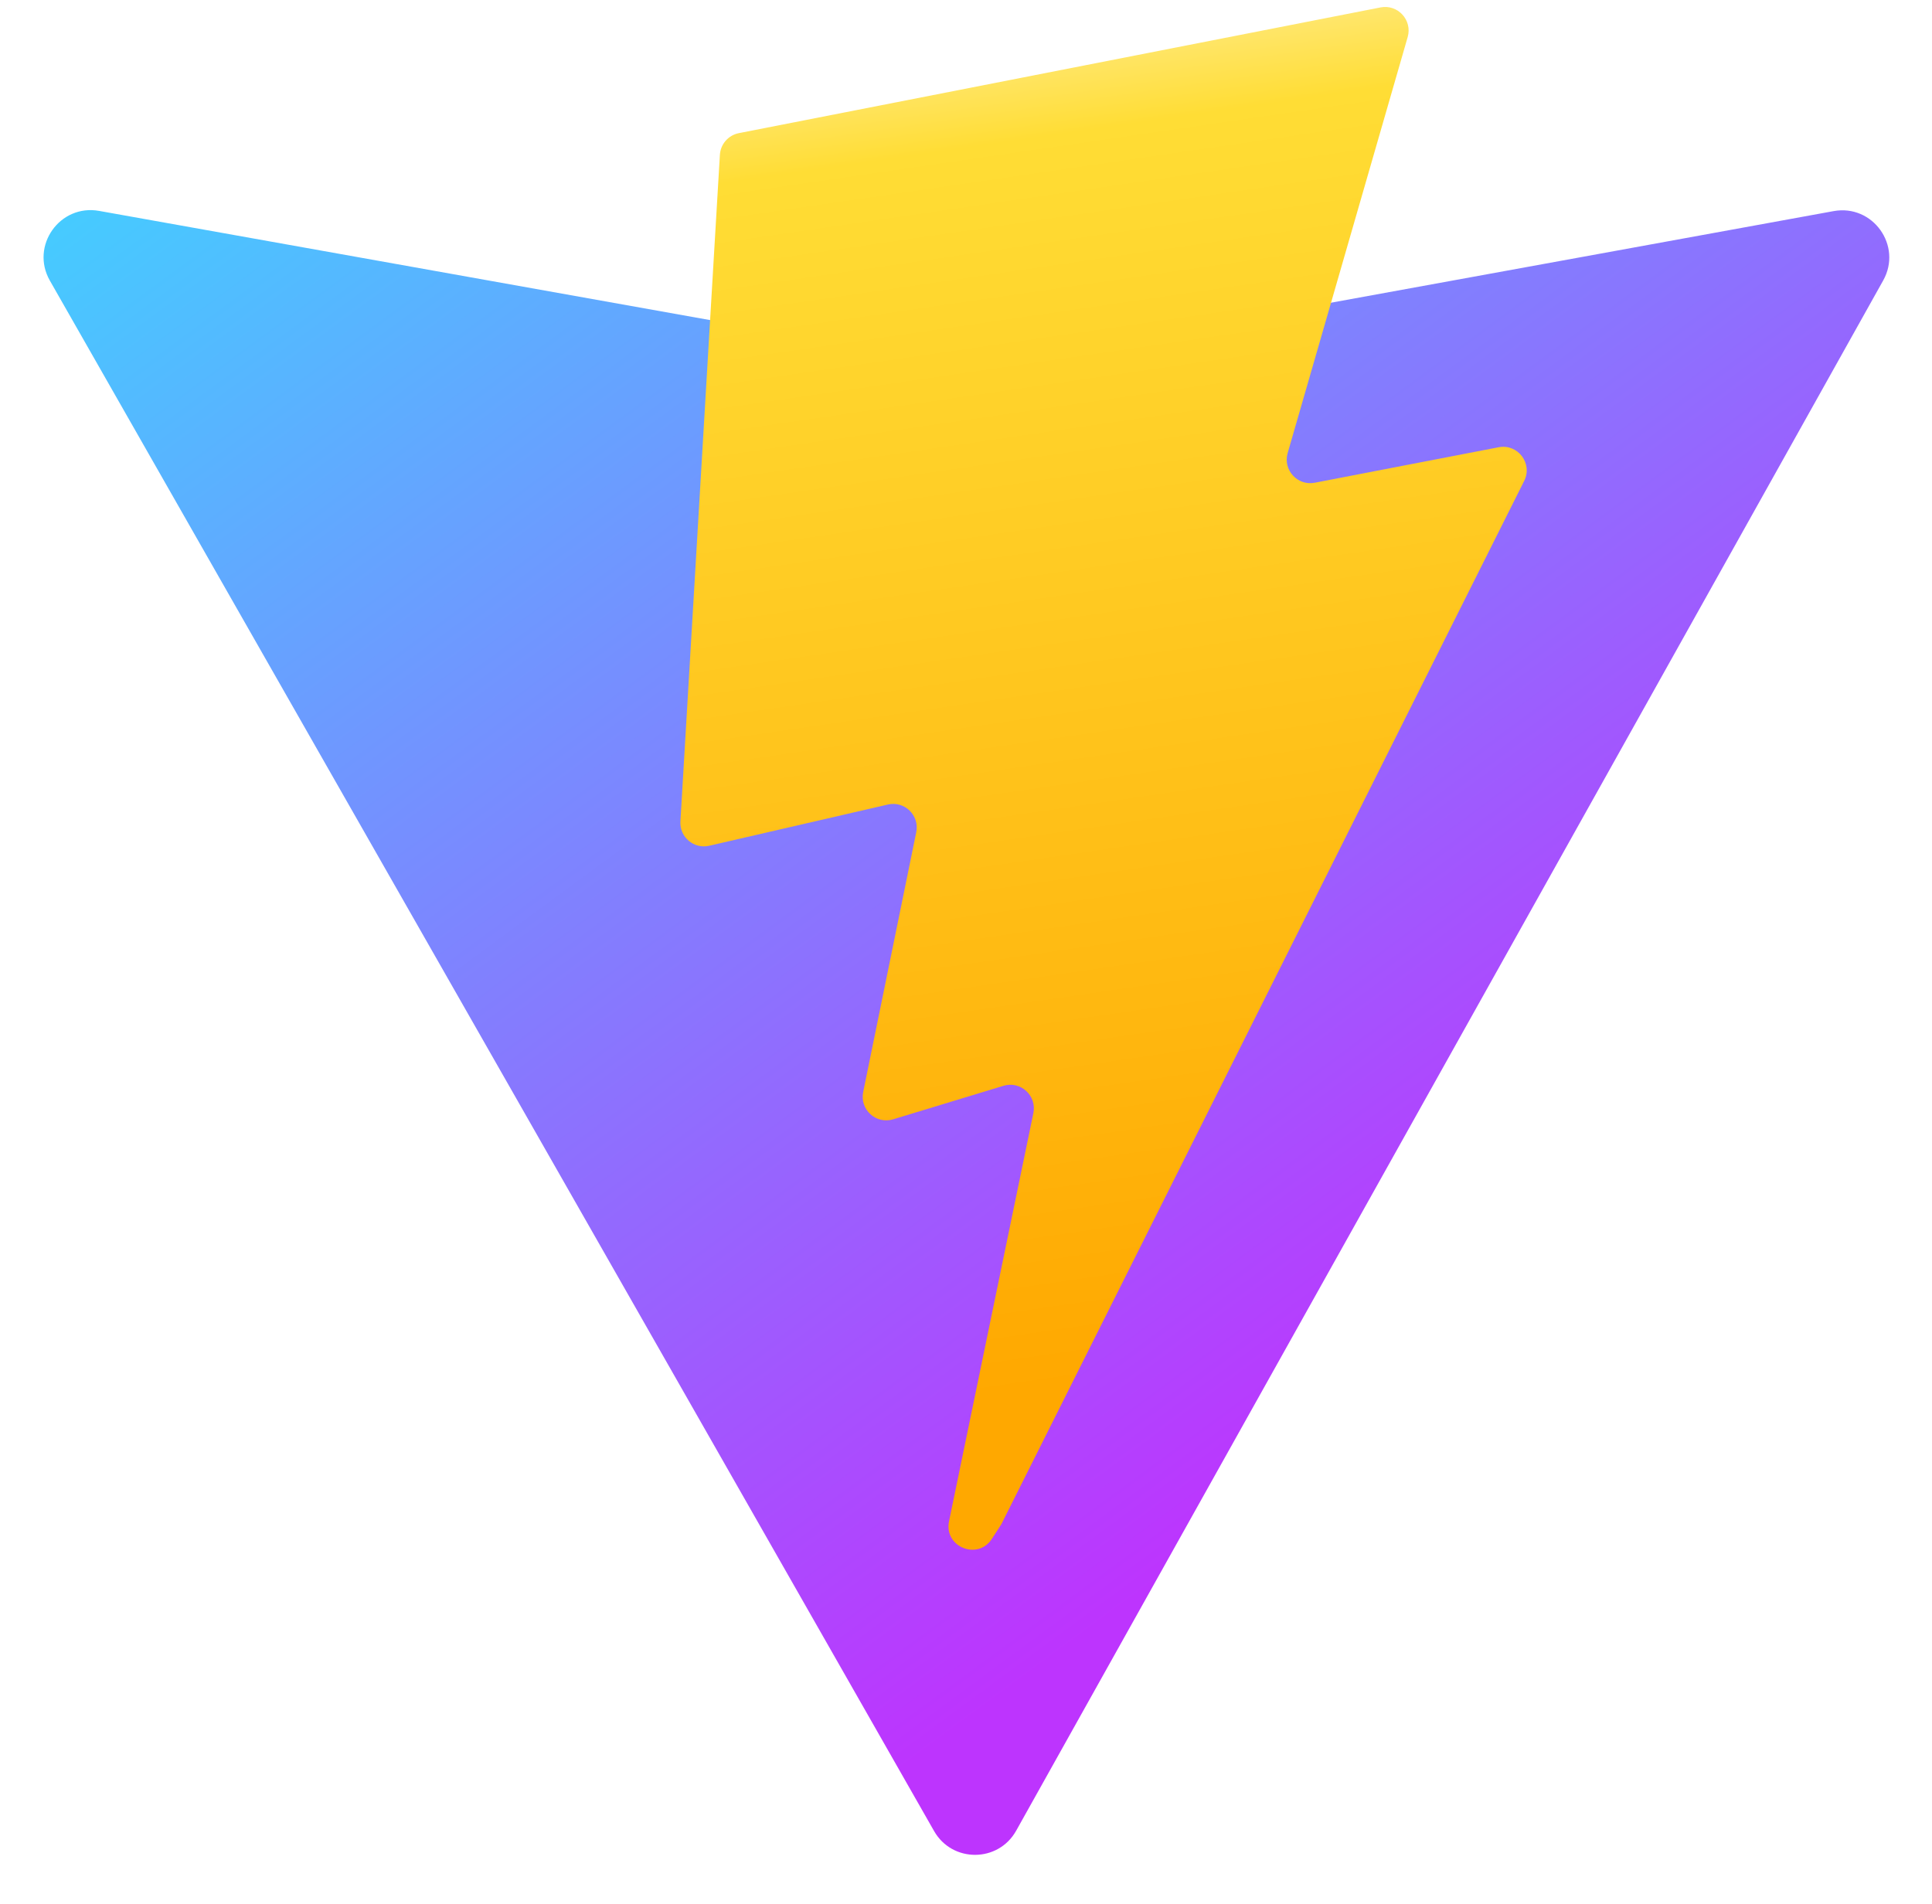
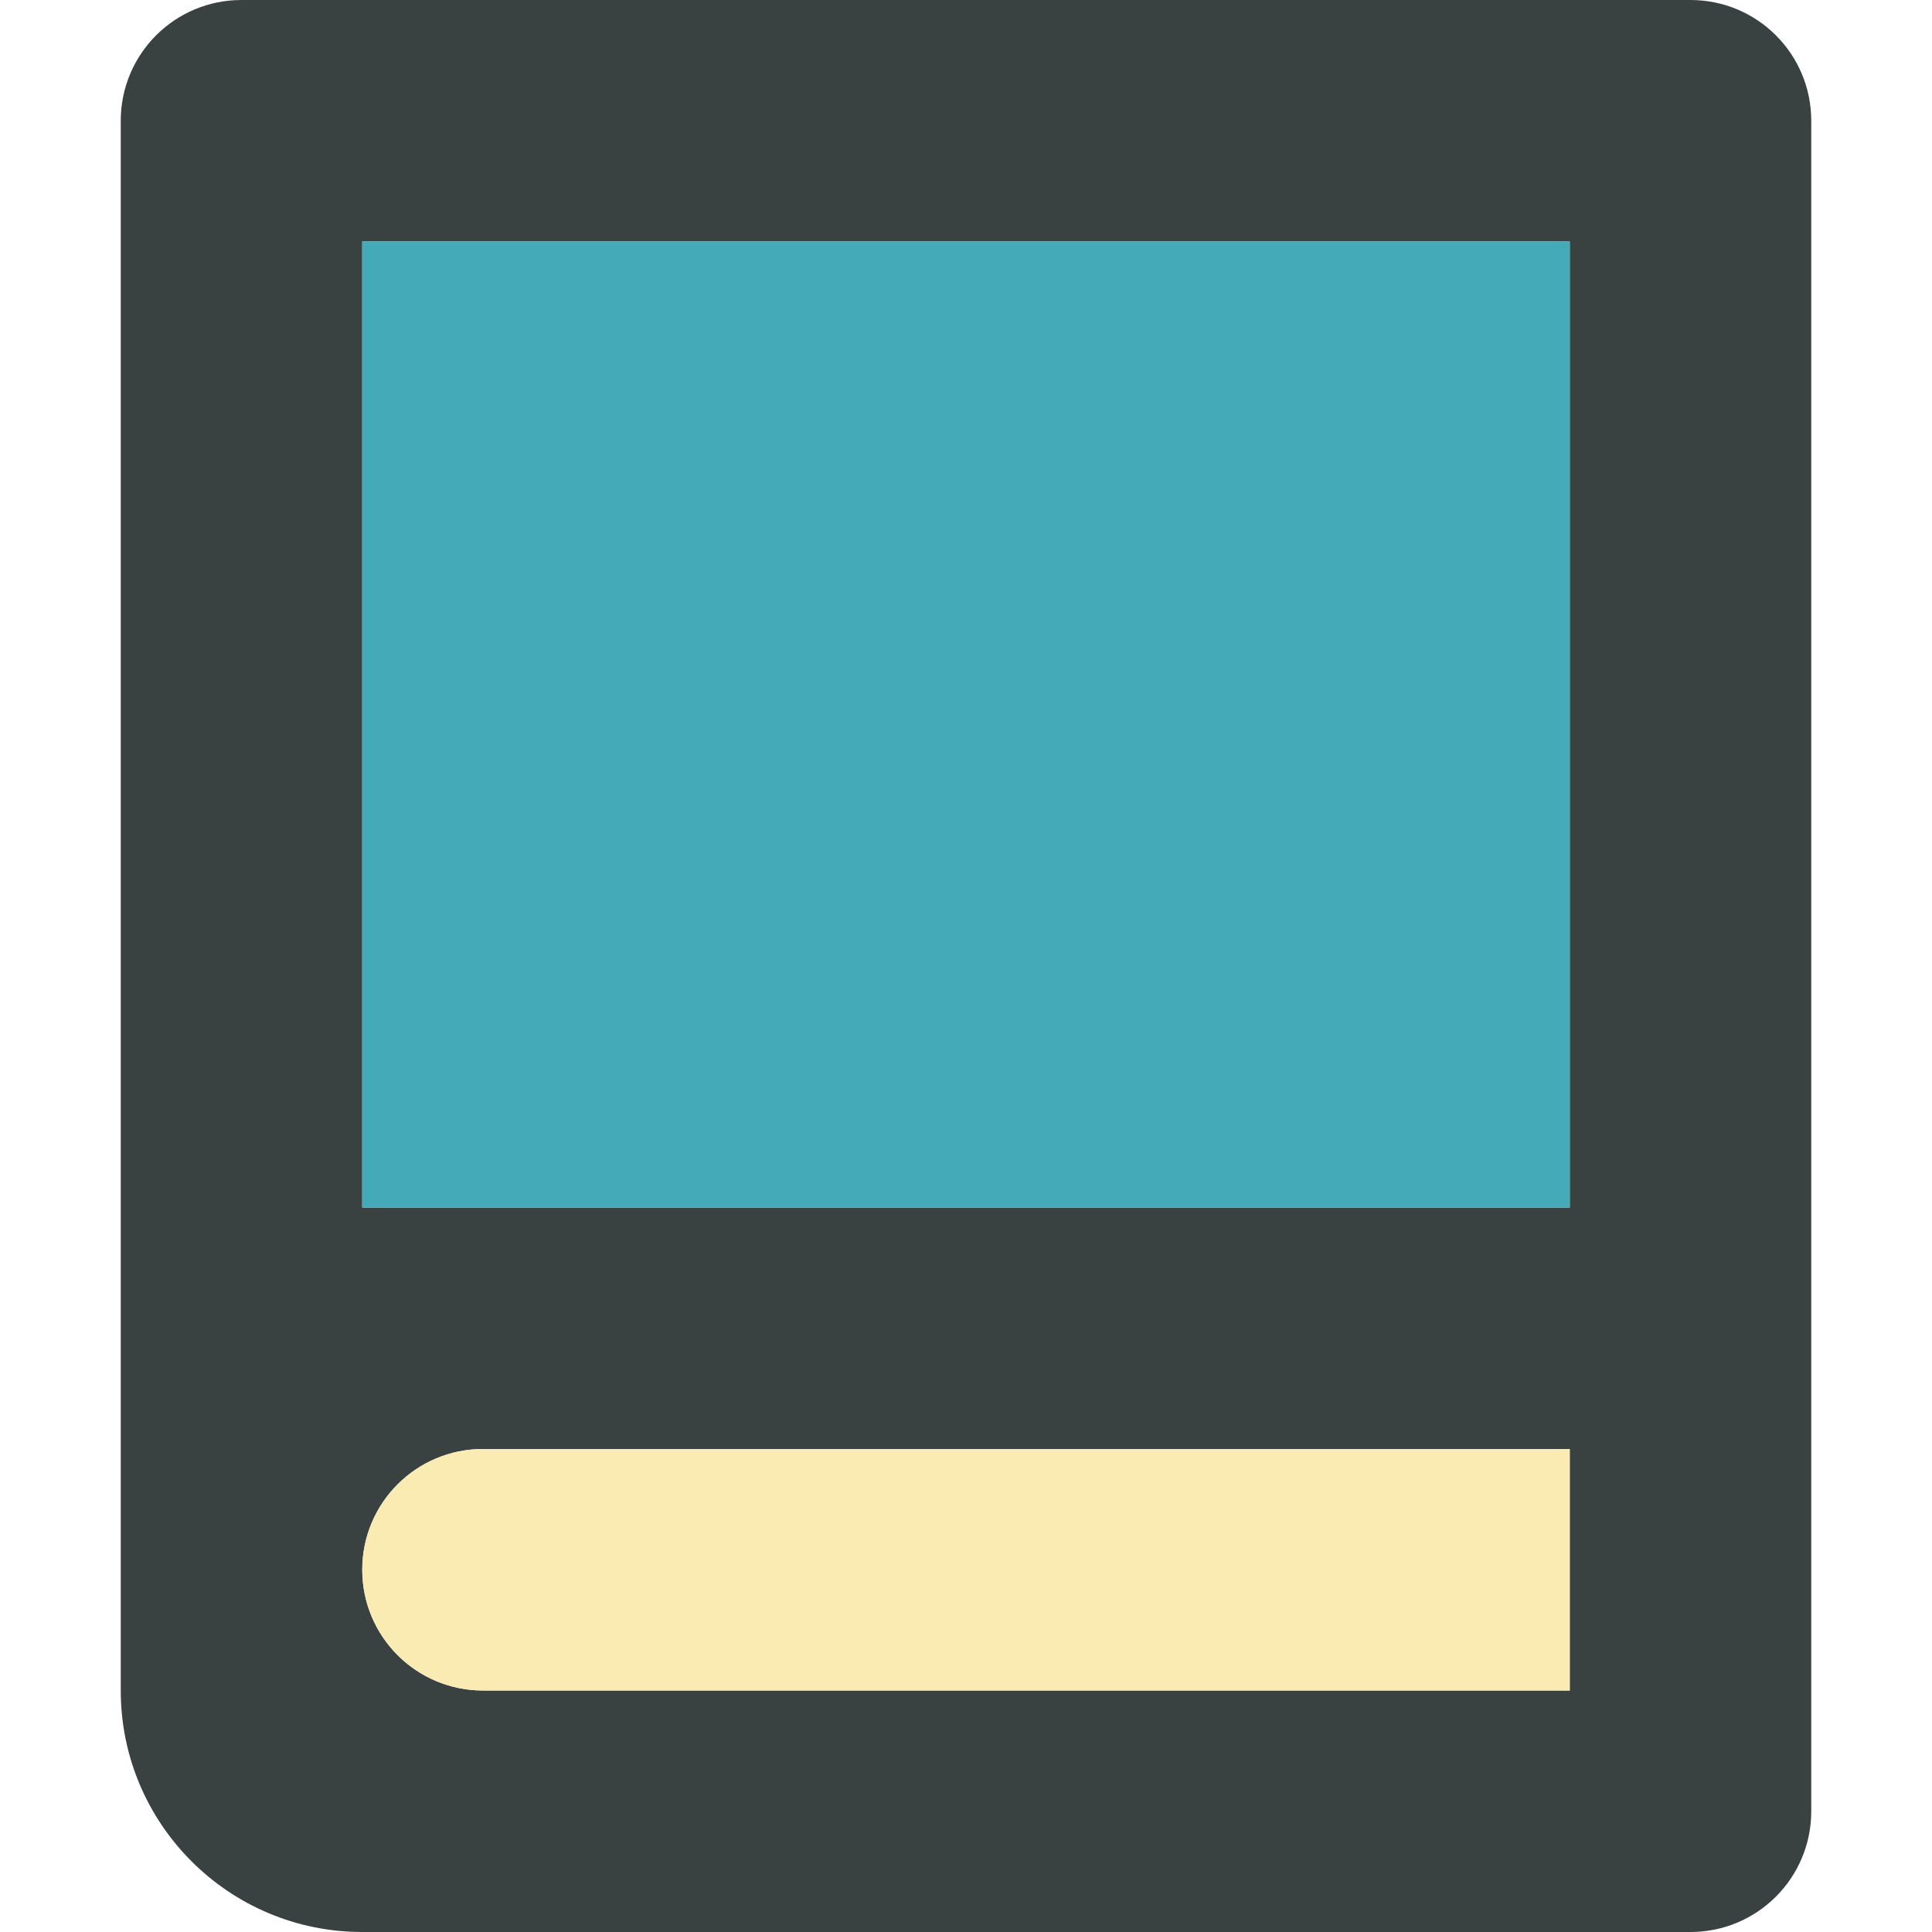
- <svg xmlns="http://www.w3.org/2000/svg" width="410" height="404" viewBox="0 0 410 404" fill="none">
-   <path d="M399.641 59.525L215.643 388.545C211.844 395.338 202.084 395.378 198.228 388.618L10.582 59.556C6.381 52.19 12.68 43.267 21.028 44.759L205.223 77.682C206.398 77.892 207.601 77.89 208.776 77.676L389.119 44.806C397.439 43.289 403.768 52.143 399.641 59.525Z" fill="url(#paint0_linear)" />
-   <path d="M292.965 1.574L156.801 28.255C154.563 28.694 152.906 30.59 152.771 32.866L144.395 174.33C144.198 177.662 147.258 180.248 150.51 179.498L188.42 170.749C191.967 169.931 195.172 173.055 194.443 176.622L183.18 231.775C182.422 235.487 185.907 238.661 189.532 237.56L212.947 230.446C216.577 229.344 220.065 232.527 219.297 236.242L201.398 322.875C200.278 328.294 207.486 331.249 210.492 326.603L212.5 323.5L323.454 102.072C325.312 98.365 322.108 94.137 318.036 94.923L279.014 102.454C275.347 103.161 272.227 99.746 273.262 96.158L298.731 7.867C299.767 4.273 296.636 0.855 292.965 1.574Z" fill="url(#paint1_linear)" />
-   <defs>
-     <linearGradient id="paint0_linear" x1="6" y1="33" x2="235" y2="344" gradientUnits="userSpaceOnUse">
-       <stop stop-color="#41D1FF" />
-       <stop offset="1" stop-color="#BD34FE" />
-     </linearGradient>
-     <linearGradient id="paint1_linear" x1="194.651" y1="8.818" x2="236.076" y2="292.989" gradientUnits="userSpaceOnUse">
-       <stop stop-color="#FFEA83" />
-       <stop offset="0.083" stop-color="#FFDD35" />
-       <stop offset="1" stop-color="#FFA800" />
-     </linearGradient>
-   </defs>
+ <svg xmlns="http://www.w3.org/2000/svg" version="1.0" id="Layer_1" width="800px" height="800px" viewBox="0 0 64 64" enable-background="new 0 0 64 64" xml:space="preserve">
+   <g>
+     <path fill="#394240" d="M56,0H8C5.789,0,4,1.789,4,4v52c0,4.418,3.582,8,8,8h44c2.211,0,4-1.789,4-4V4C60,1.789,58.211,0,56,0z    M52,56H16c-2.211,0-4-1.789-4-4s1.789-4,4-4h36V56z M52,40H12V8h40V40z" />
+     <path fill="#F9EBB2" d="M52,56H16c-2.211,0-4-1.789-4-4s1.789-4,4-4h36V56z" />
+     <rect x="12" y="8" fill="#45AAB8" width="40" height="32" />
+   </g>
</svg>
